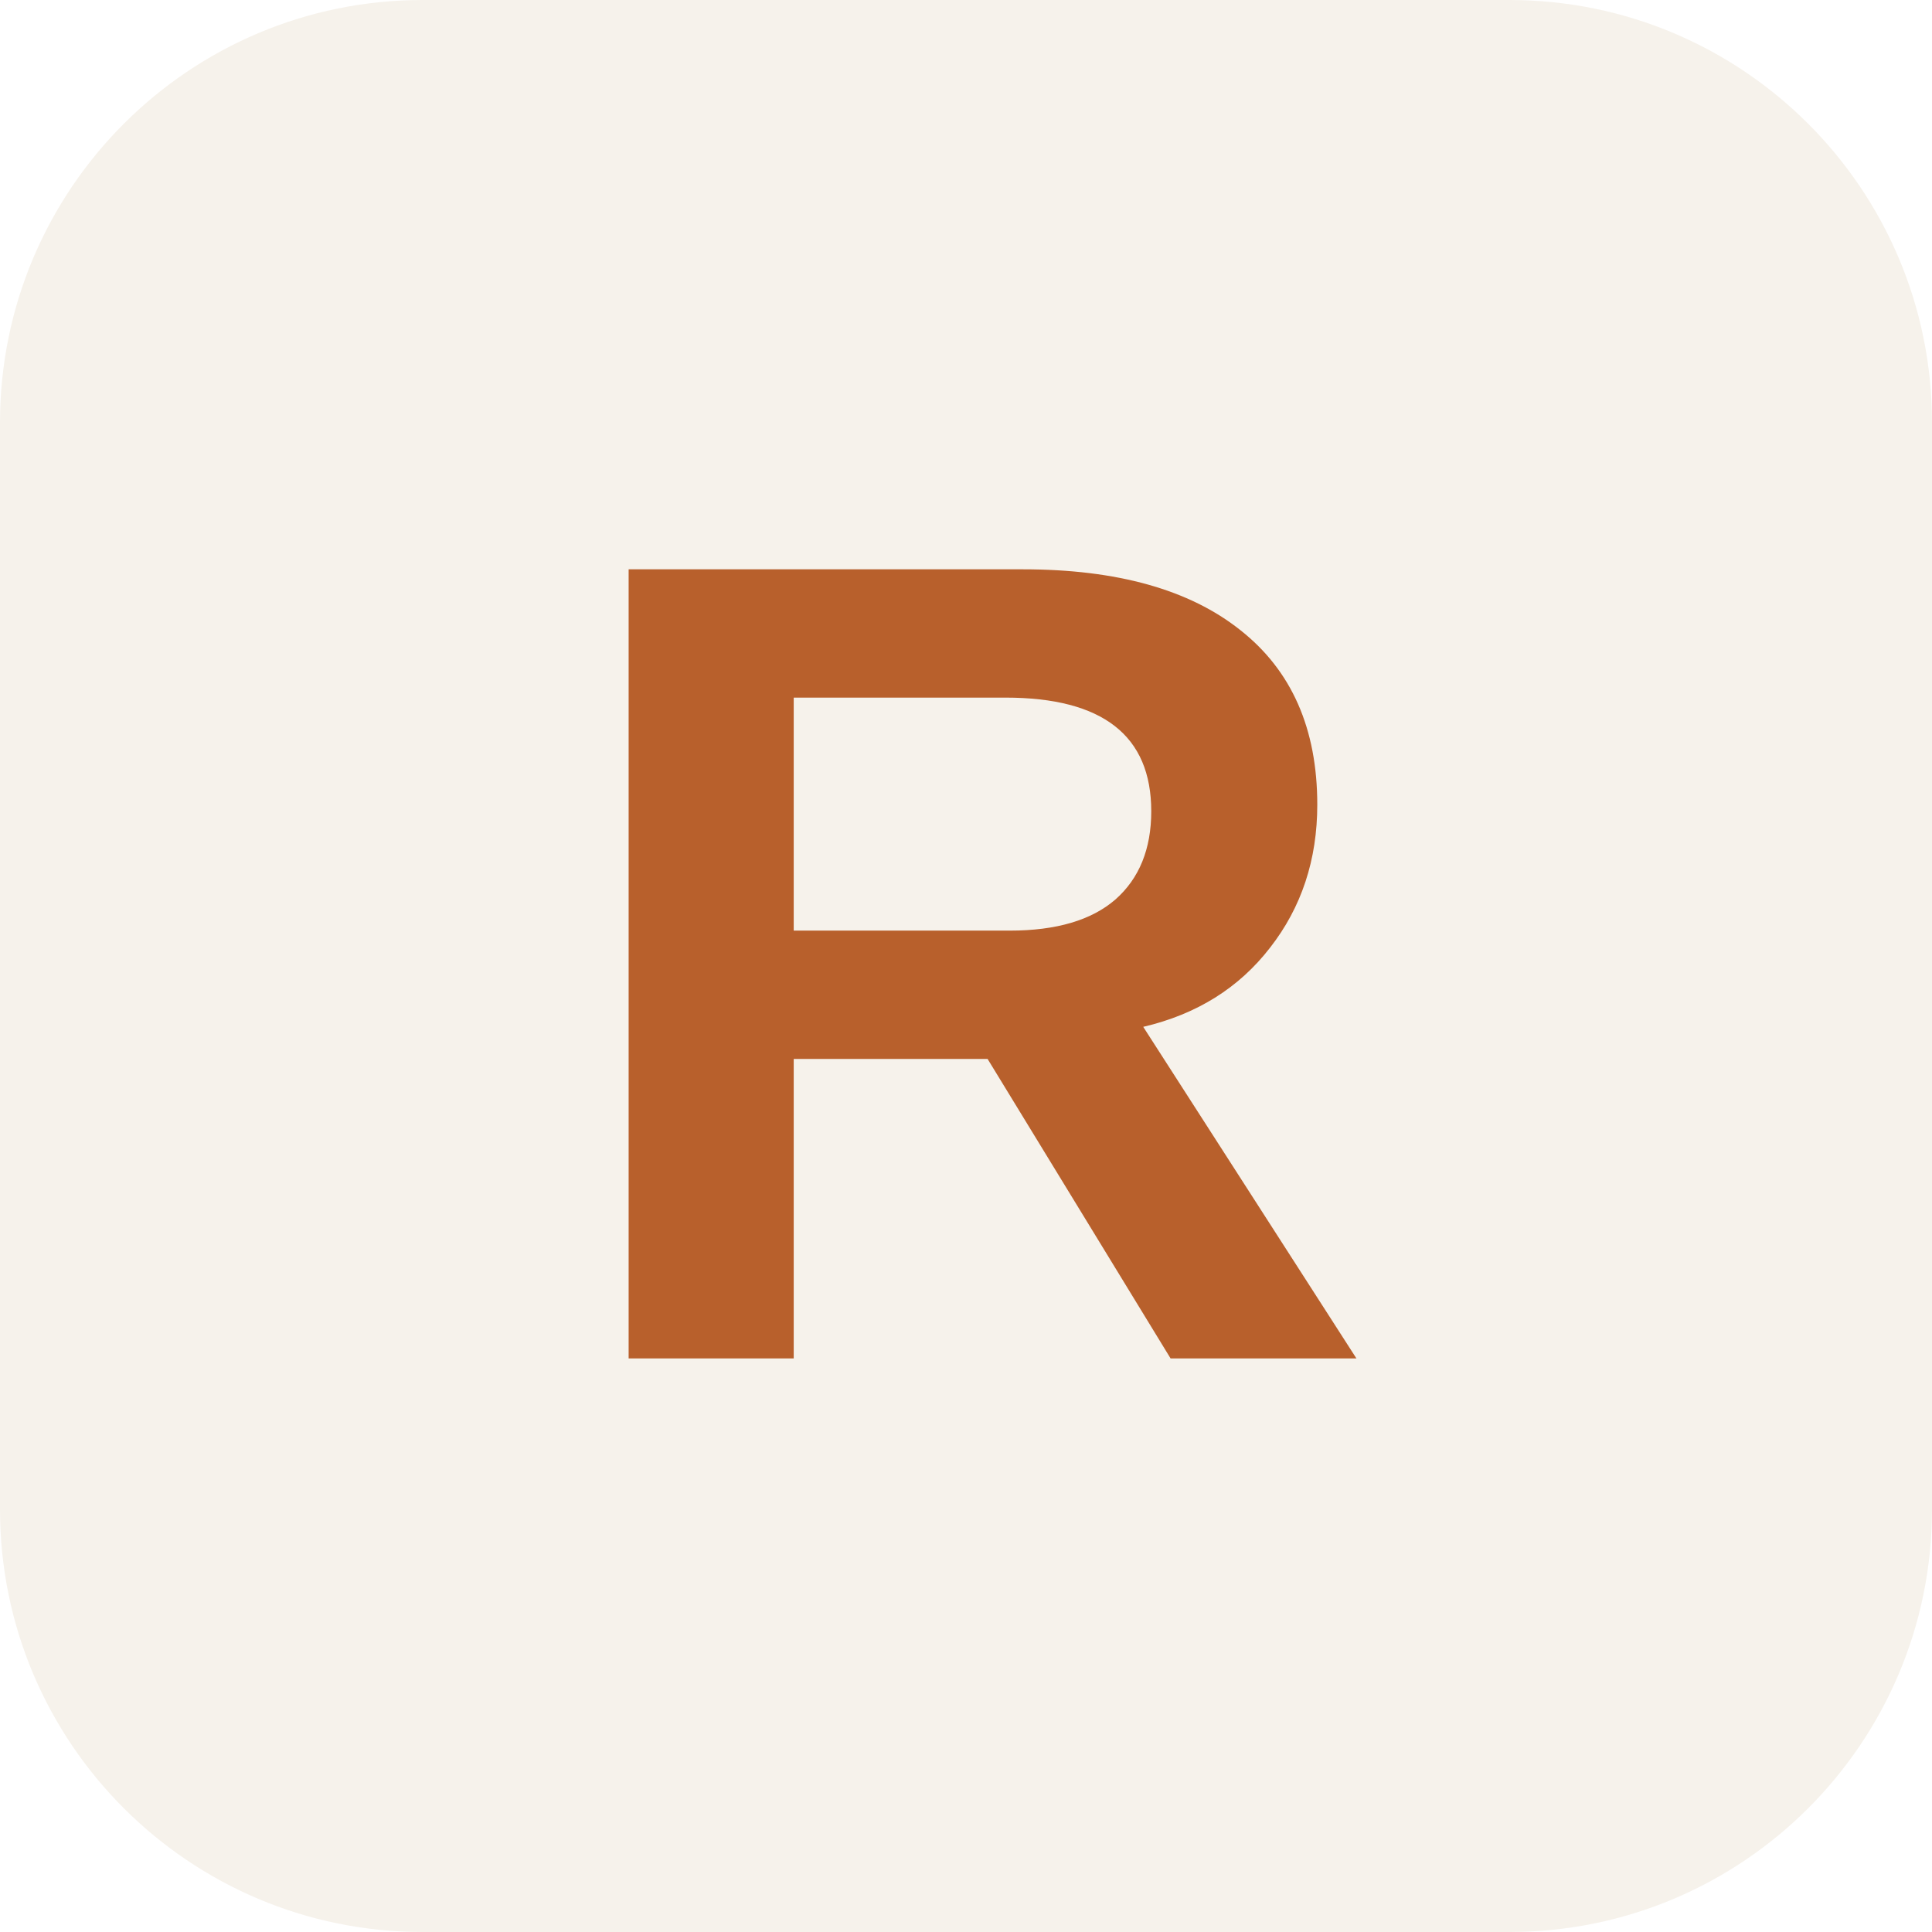
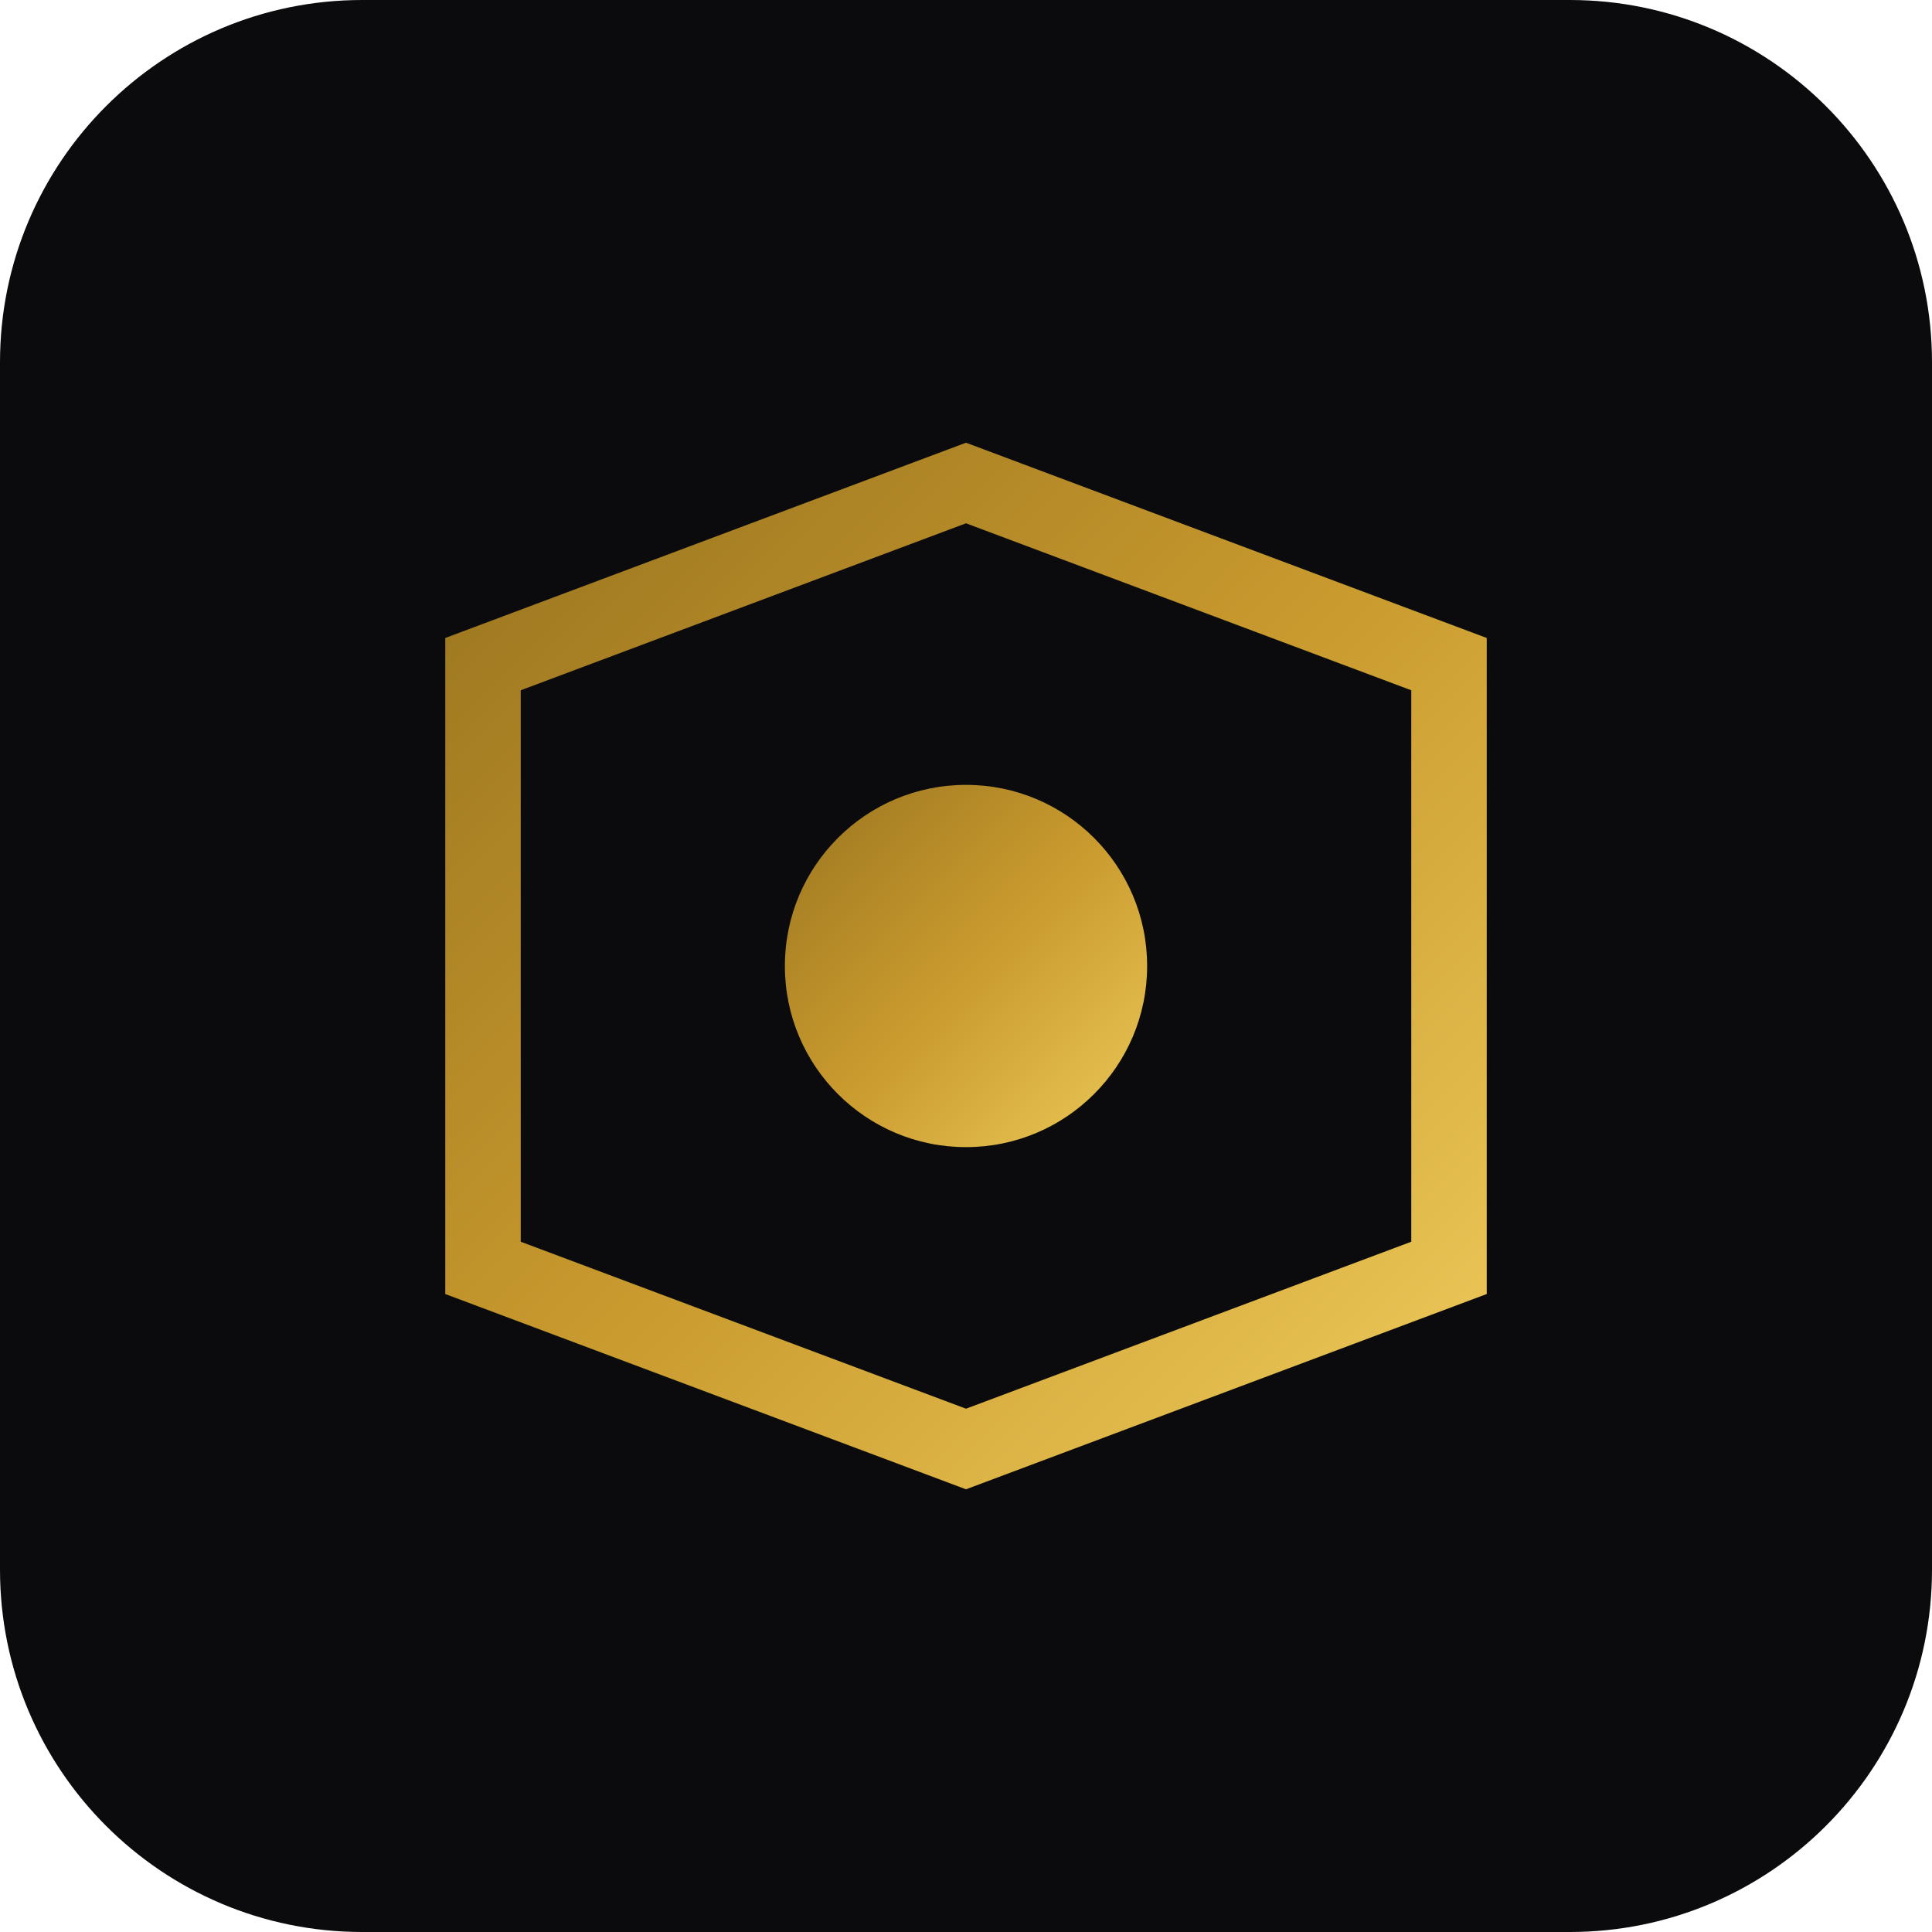
<svg xmlns="http://www.w3.org/2000/svg" viewBox="0 0 64 64">
-   <rect width="64" height="64" rx="14" fill="#f6f2eb" />
-   <text x="32" y="45" text-anchor="middle" font-family="Arial,Helvetica,sans-serif" font-weight="700" font-size="38" fill="#b8602c">R</text>
+   <defs>
+     <linearGradient id="g" x1="0" y1="0" x2="1" y2="1">
+       <stop offset="0" stop-color="#9a7520" />
+       <stop offset="0.5" stop-color="#c99a2e" />
+       <stop offset="1" stop-color="#edc95a" />
+     </linearGradient>
+   </defs>
+   <rect width="64" height="64" rx="12" fill="#0b0b0d" />
+   <path d="M16 22 L32 16 L48 22 L48 42 L32 48 L16 42 Z" fill="none" stroke="url(#g)" stroke-width="2.5" />
+   <circle cx="32" cy="32" r="6" fill="url(#g)" />
</svg>
